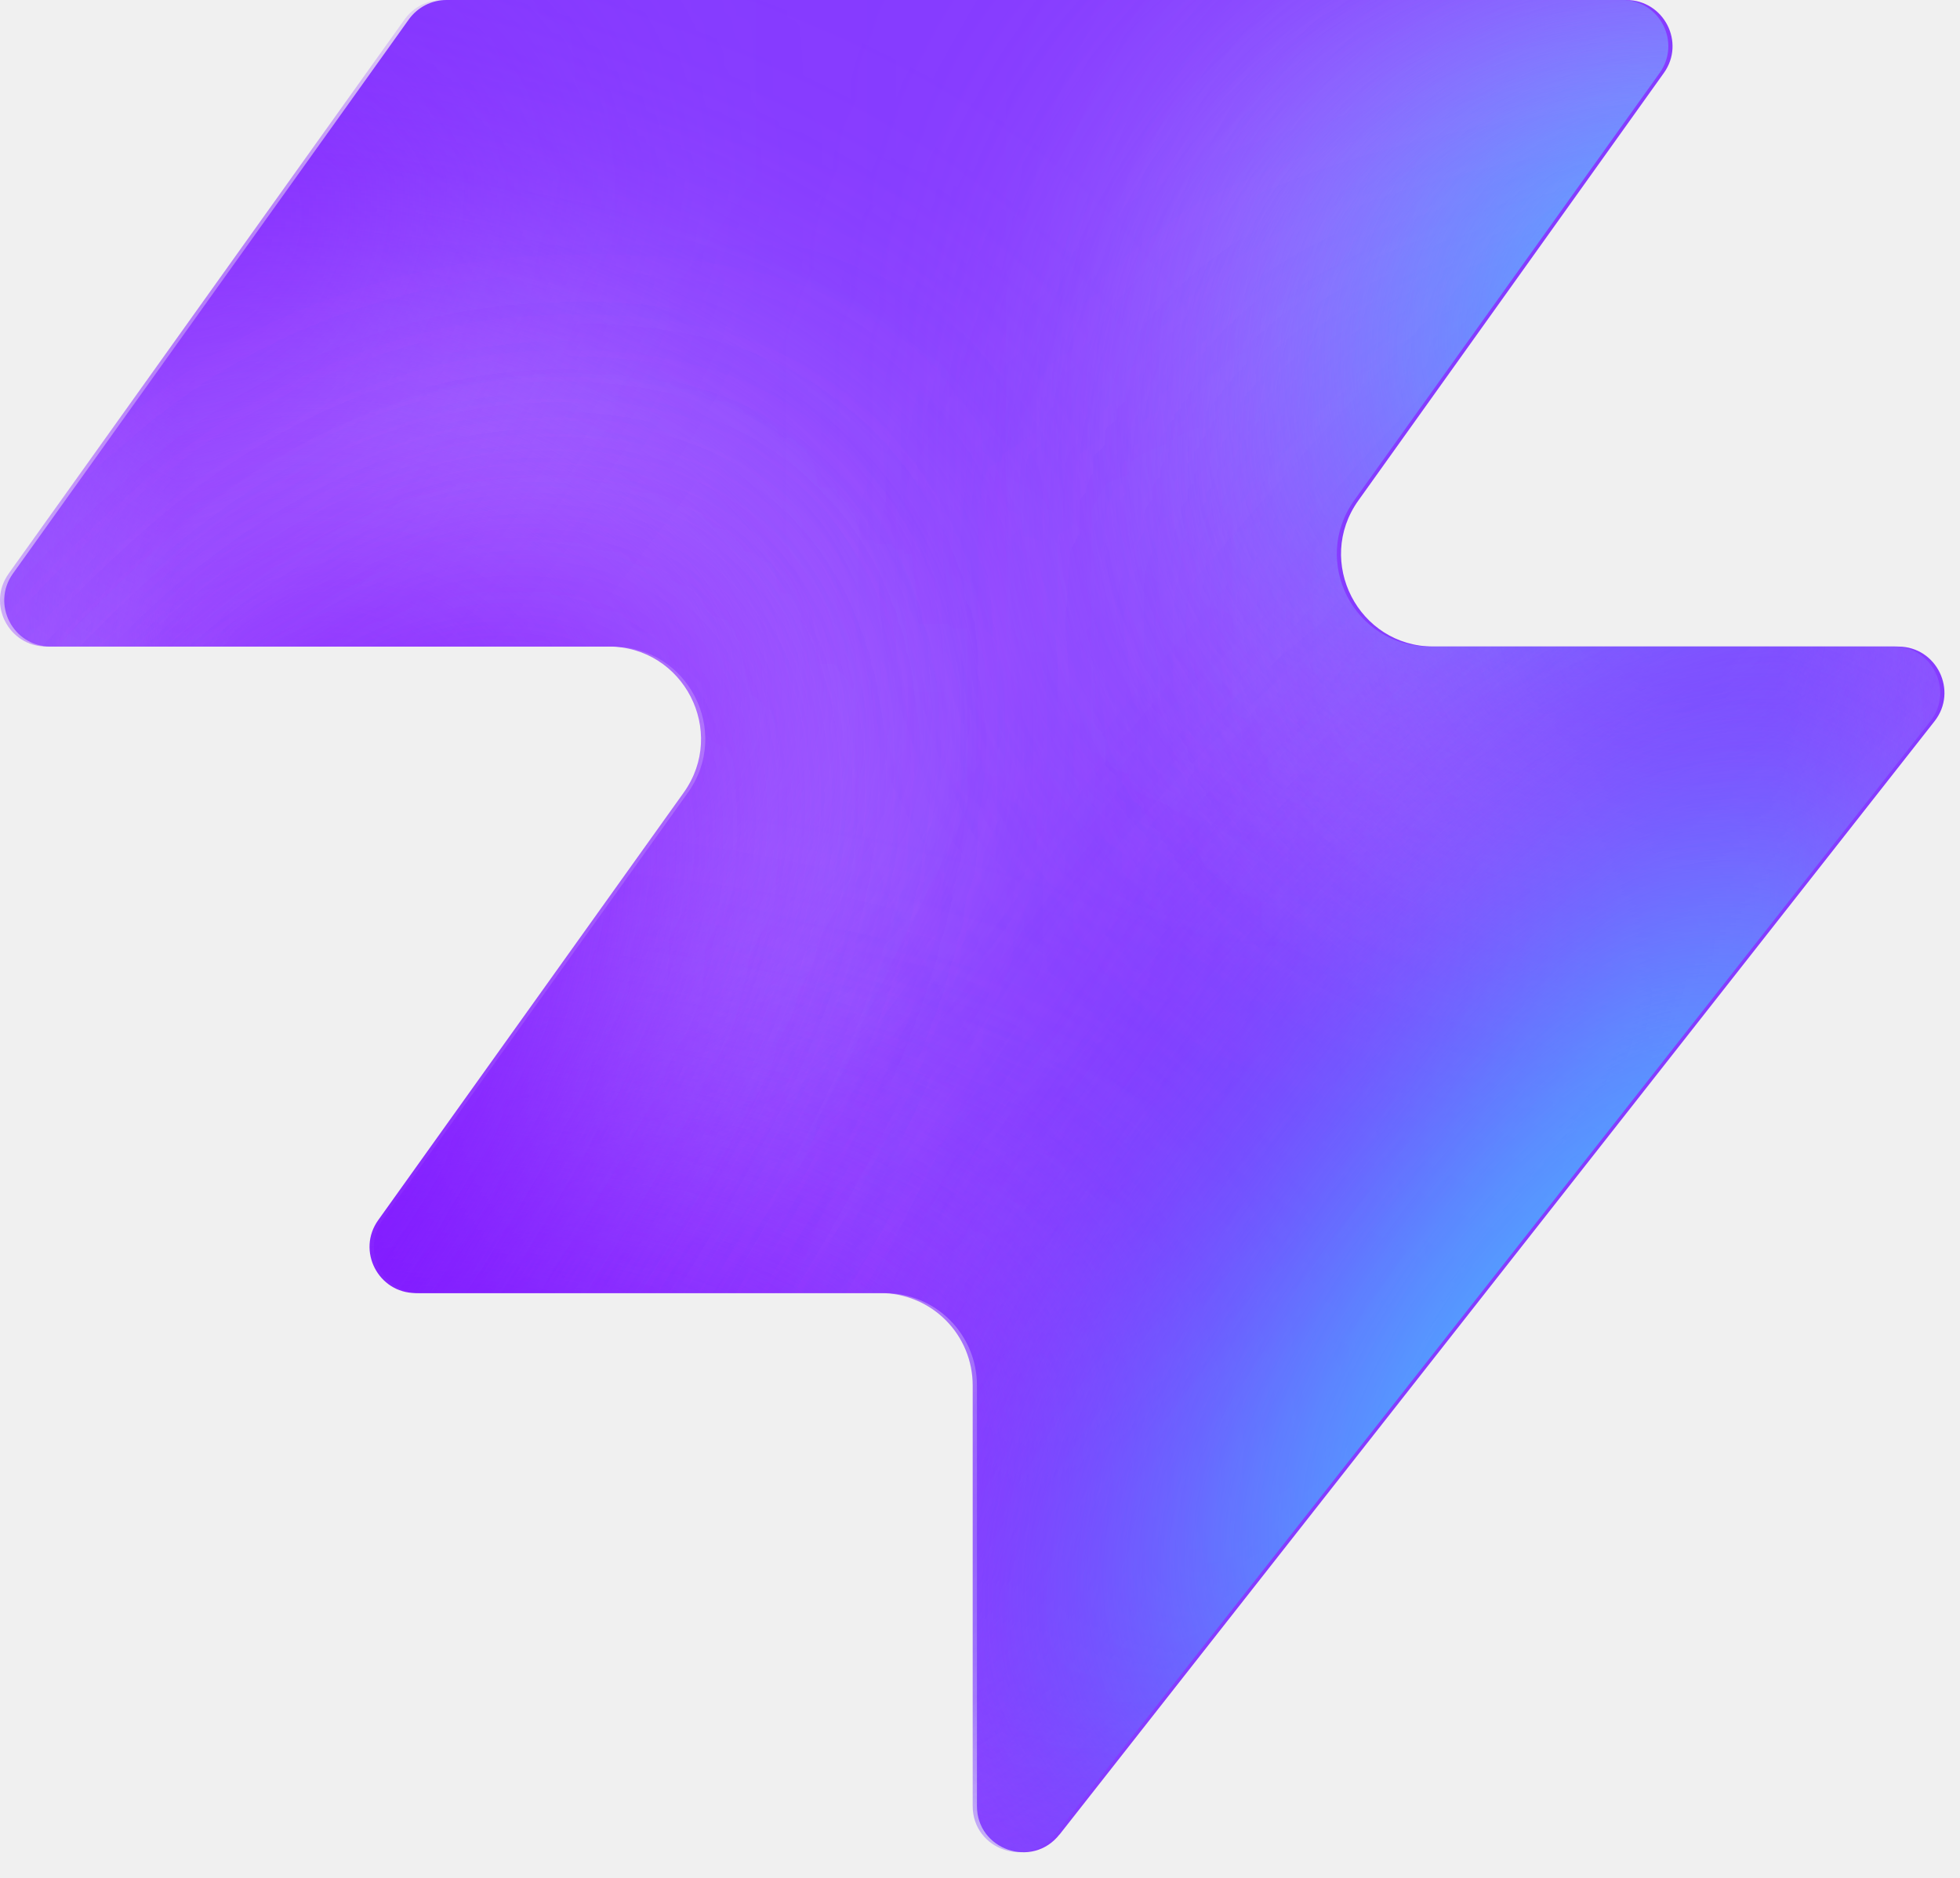
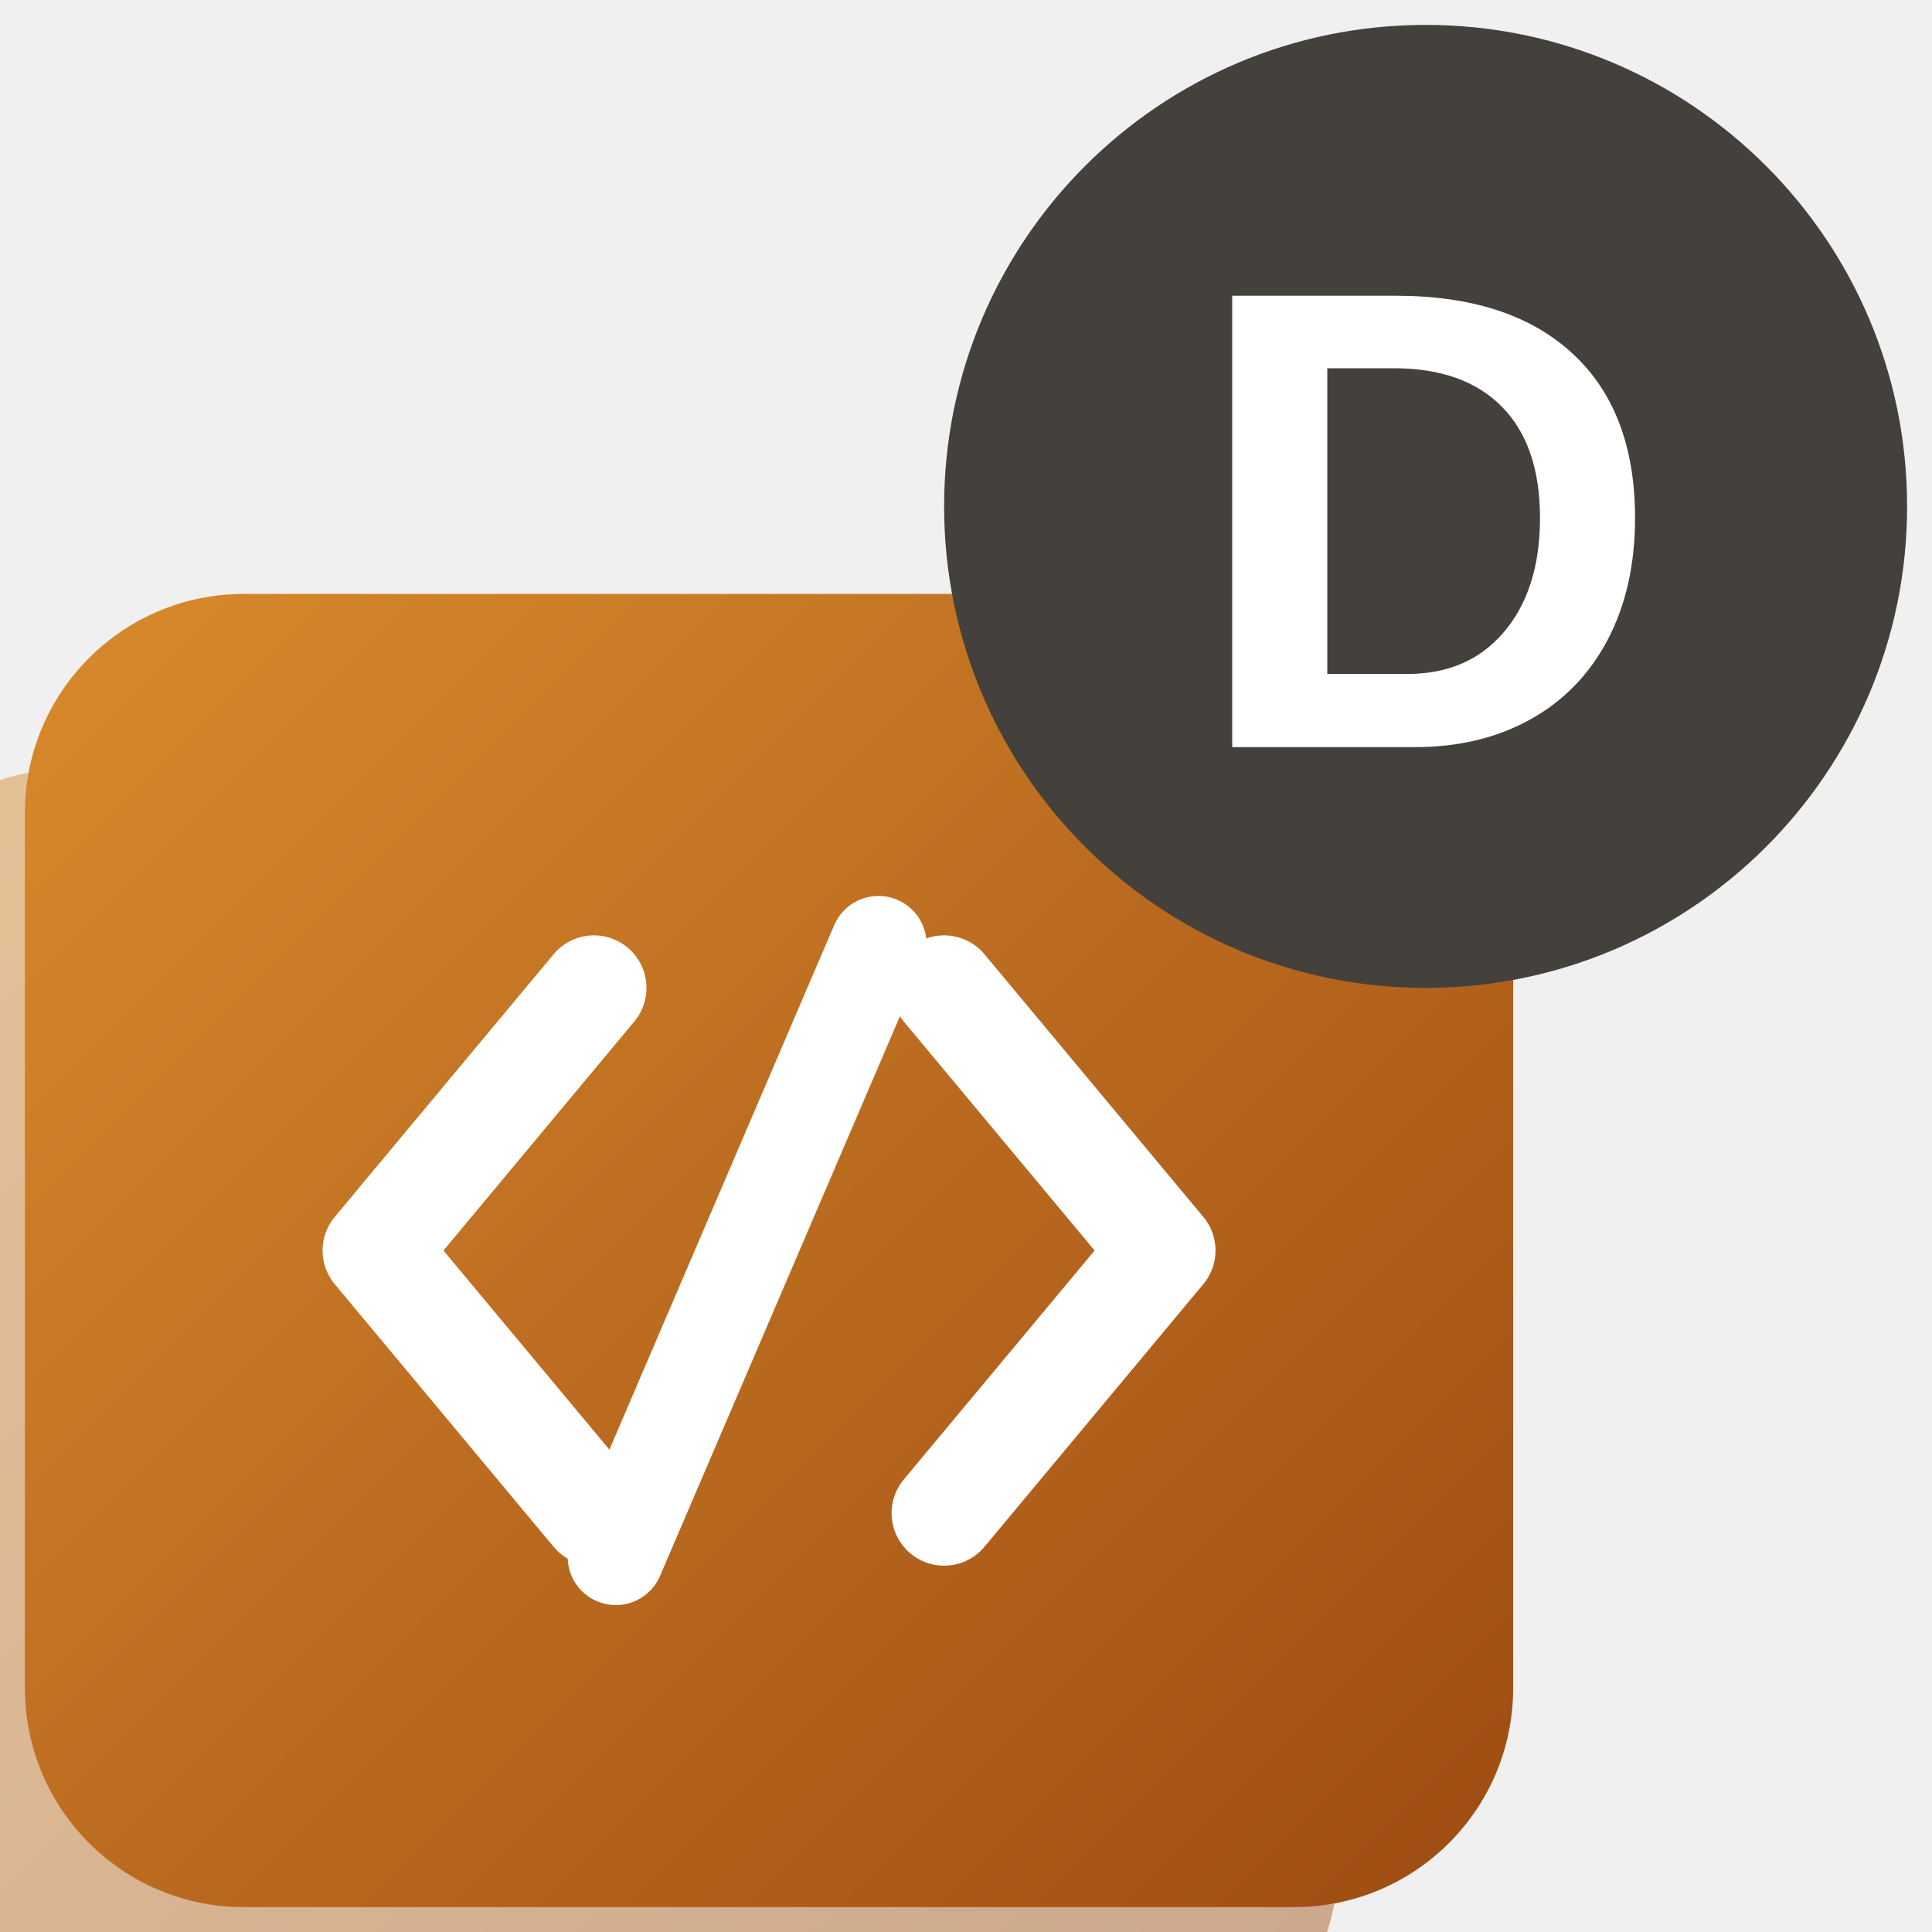
- <svg xmlns="http://www.w3.org/2000/svg" width="48" height="46" fill="none" viewBox="0 0 48 46">
-   <path fill="#863bff" d="M25.946 44.938c-.664.845-2.021.375-2.021-.698V33.937a2.26 2.26 0 0 0-2.262-2.262H10.287c-.92 0-1.456-1.04-.92-1.788l7.48-10.471c1.07-1.497 0-3.578-1.842-3.578H1.237c-.92 0-1.456-1.04-.92-1.788L10.013.474c.214-.297.556-.474.92-.474h28.894c.92 0 1.456 1.04.92 1.788l-7.48 10.471c-1.07 1.498 0 3.579 1.842 3.579h11.377c.943 0 1.473 1.088.89 1.83L25.947 44.94z" style="fill:#863bff;fill:color(display-p3 .525 .23 1);fill-opacity:1" />
-   <mask id="a" width="48" height="46" x="0" y="0" maskUnits="userSpaceOnUse" style="mask-type:alpha">
-     <path fill="#000" d="M25.842 44.938c-.664.844-2.021.375-2.021-.698V33.937a2.26 2.26 0 0 0-2.262-2.262H10.183c-.92 0-1.456-1.04-.92-1.788l7.48-10.471c1.07-1.498 0-3.579-1.842-3.579H1.133c-.92 0-1.456-1.04-.92-1.787L9.91.473c.214-.297.556-.474.92-.474h28.894c.92 0 1.456 1.04.92 1.788l-7.48 10.471c-1.07 1.498 0 3.578 1.842 3.578h11.377c.943 0 1.473 1.088.89 1.832L25.843 44.94z" style="fill:#000;fill-opacity:1" />
-   </mask>
-   <g mask="url(#a)">
-     <g filter="url(#b)">
-       <ellipse cx="5.508" cy="14.704" fill="#ede6ff" rx="5.508" ry="14.704" style="fill:#ede6ff;fill:color(display-p3 .927 .903 1);fill-opacity:1" transform="matrix(.00324 1 1 -.00324 -4.47 31.516)" />
-     </g>
-     <g filter="url(#c)">
-       <ellipse cx="10.399" cy="29.851" fill="#ede6ff" rx="10.399" ry="29.851" style="fill:#ede6ff;fill:color(display-p3 .927 .903 1);fill-opacity:1" transform="matrix(.00324 1 1 -.00324 -39.328 7.883)" />
-     </g>
-     <g filter="url(#d)">
-       <ellipse cx="5.508" cy="30.487" fill="#7e14ff" rx="5.508" ry="30.487" style="fill:#7e14ff;fill:color(display-p3 .492 .077 1);fill-opacity:1" transform="rotate(89.814 -25.913 -14.639)scale(1 -1)" />
-     </g>
-     <g filter="url(#e)">
-       <ellipse cx="5.508" cy="30.599" fill="#7e14ff" rx="5.508" ry="30.599" style="fill:#7e14ff;fill:color(display-p3 .492 .077 1);fill-opacity:1" transform="rotate(89.814 -32.644 -3.334)scale(1 -1)" />
-     </g>
-     <g filter="url(#f)">
-       <ellipse cx="5.508" cy="30.599" fill="#7e14ff" rx="5.508" ry="30.599" style="fill:#7e14ff;fill:color(display-p3 .492 .077 1);fill-opacity:1" transform="matrix(.00324 1 1 -.00324 -34.34 30.47)" />
-     </g>
-     <g filter="url(#g)">
-       <ellipse cx="14.072" cy="22.078" fill="#ede6ff" rx="14.072" ry="22.078" style="fill:#ede6ff;fill:color(display-p3 .927 .903 1);fill-opacity:1" transform="rotate(93.35 24.506 48.493)scale(-1 1)" />
-     </g>
-     <g filter="url(#h)">
-       <ellipse cx="3.47" cy="21.501" fill="#7e14ff" rx="3.47" ry="21.501" style="fill:#7e14ff;fill:color(display-p3 .492 .077 1);fill-opacity:1" transform="rotate(89.009 28.708 47.59)scale(-1 1)" />
-     </g>
-     <g filter="url(#i)">
-       <ellipse cx="3.47" cy="21.501" fill="#7e14ff" rx="3.47" ry="21.501" style="fill:#7e14ff;fill:color(display-p3 .492 .077 1);fill-opacity:1" transform="rotate(89.009 28.708 47.59)scale(-1 1)" />
-     </g>
-     <g filter="url(#j)">
-       <ellipse cx=".387" cy="8.972" fill="#7e14ff" rx="4.407" ry="29.108" style="fill:#7e14ff;fill:color(display-p3 .492 .077 1);fill-opacity:1" transform="rotate(39.51 .387 8.972)" />
-     </g>
-     <g filter="url(#k)">
-       <ellipse cx="47.523" cy="-6.092" fill="#7e14ff" rx="4.407" ry="29.108" style="fill:#7e14ff;fill:color(display-p3 .492 .077 1);fill-opacity:1" transform="rotate(37.892 47.523 -6.092)" />
-     </g>
-     <g filter="url(#l)">
-       <ellipse cx="41.412" cy="6.333" fill="#47bfff" rx="5.971" ry="9.665" style="fill:#47bfff;fill:color(display-p3 .28 .748 1);fill-opacity:1" transform="rotate(37.892 41.412 6.333)" />
-     </g>
-     <g filter="url(#m)">
-       <ellipse cx="-1.879" cy="38.332" fill="#7e14ff" rx="4.407" ry="29.108" style="fill:#7e14ff;fill:color(display-p3 .492 .077 1);fill-opacity:1" transform="rotate(37.892 -1.88 38.332)" />
-     </g>
-     <g filter="url(#n)">
-       <ellipse cx="-1.879" cy="38.332" fill="#7e14ff" rx="4.407" ry="29.108" style="fill:#7e14ff;fill:color(display-p3 .492 .077 1);fill-opacity:1" transform="rotate(37.892 -1.88 38.332)" />
-     </g>
-     <g filter="url(#o)">
-       <ellipse cx="35.651" cy="29.907" fill="#7e14ff" rx="4.407" ry="29.108" style="fill:#7e14ff;fill:color(display-p3 .492 .077 1);fill-opacity:1" transform="rotate(37.892 35.651 29.907)" />
-     </g>
-     <g filter="url(#p)">
-       <ellipse cx="38.418" cy="32.4" fill="#47bfff" rx="5.971" ry="15.297" style="fill:#47bfff;fill:color(display-p3 .28 .748 1);fill-opacity:1" transform="rotate(37.892 38.418 32.4)" />
-     </g>
+ <svg xmlns="http://www.w3.org/2000/svg" width="64" height="64" viewBox="0 0 64 64" fill="none">
+   <defs>
+     <linearGradient id="logoC1" x1="10" y1="14" x2="52" y2="56" gradientUnits="userSpaceOnUse">
+       <stop stop-color="#e0922f" />
+       <stop offset="1" stop-color="#92400e" />
+     </linearGradient>
+   </defs>
+   <g transform="translate(-22.375 -3.525) scale(1.45)">
+     <rect x="12" y="20" width="34" height="30" rx="5" fill="url(#logoC1)" opacity="0.45" />
+     <rect x="16" y="16" width="34" height="30" rx="5" fill="url(#logoC1)" />
+     <path d="M29 25l-5 6 5 6" stroke="#fff" stroke-width="2.4" fill="none" stroke-linecap="round" stroke-linejoin="round" />
+     <path d="M37 25l5 6-5 6" stroke="#fff" stroke-width="2.4" fill="none" stroke-linecap="round" stroke-linejoin="round" />
+     <path d="M35.5 24l-6 14" stroke="#fff" stroke-width="2.2" stroke-linecap="round" />
+     <circle cx="48" cy="14" r="11" fill="#44403c" />
+     <text x="48" y="19.5" text-anchor="middle" font-family="Segoe UI, Arial, sans-serif" font-size="15" font-weight="700" fill="#fff">D</text>
  </g>
-   <defs>
-     <filter id="b" width="60.045" height="41.654" x="-19.77" y="16.149" color-interpolation-filters="sRGB" filterUnits="userSpaceOnUse">
-       <feFlood flood-opacity="0" result="BackgroundImageFix" />
-       <feBlend in="SourceGraphic" in2="BackgroundImageFix" result="shape" />
-       <feGaussianBlur result="effect1_foregroundBlur_2002_17158" stdDeviation="7.659" />
-     </filter>
-     <filter id="c" width="90.34" height="51.437" x="-54.613" y="-7.533" color-interpolation-filters="sRGB" filterUnits="userSpaceOnUse">
-       <feFlood flood-opacity="0" result="BackgroundImageFix" />
-       <feBlend in="SourceGraphic" in2="BackgroundImageFix" result="shape" />
-       <feGaussianBlur result="effect1_foregroundBlur_2002_17158" stdDeviation="7.659" />
-     </filter>
-     <filter id="d" width="79.355" height="29.4" x="-49.64" y="2.03" color-interpolation-filters="sRGB" filterUnits="userSpaceOnUse">
-       <feFlood flood-opacity="0" result="BackgroundImageFix" />
-       <feBlend in="SourceGraphic" in2="BackgroundImageFix" result="shape" />
-       <feGaussianBlur result="effect1_foregroundBlur_2002_17158" stdDeviation="4.596" />
-     </filter>
-     <filter id="e" width="79.579" height="29.4" x="-45.045" y="20.029" color-interpolation-filters="sRGB" filterUnits="userSpaceOnUse">
-       <feFlood flood-opacity="0" result="BackgroundImageFix" />
-       <feBlend in="SourceGraphic" in2="BackgroundImageFix" result="shape" />
-       <feGaussianBlur result="effect1_foregroundBlur_2002_17158" stdDeviation="4.596" />
-     </filter>
-     <filter id="f" width="79.579" height="29.4" x="-43.513" y="21.178" color-interpolation-filters="sRGB" filterUnits="userSpaceOnUse">
-       <feFlood flood-opacity="0" result="BackgroundImageFix" />
-       <feBlend in="SourceGraphic" in2="BackgroundImageFix" result="shape" />
-       <feGaussianBlur result="effect1_foregroundBlur_2002_17158" stdDeviation="4.596" />
-     </filter>
-     <filter id="g" width="74.749" height="58.852" x="15.756" y="-17.901" color-interpolation-filters="sRGB" filterUnits="userSpaceOnUse">
-       <feFlood flood-opacity="0" result="BackgroundImageFix" />
-       <feBlend in="SourceGraphic" in2="BackgroundImageFix" result="shape" />
-       <feGaussianBlur result="effect1_foregroundBlur_2002_17158" stdDeviation="7.659" />
-     </filter>
-     <filter id="h" width="61.377" height="25.362" x="23.548" y="2.284" color-interpolation-filters="sRGB" filterUnits="userSpaceOnUse">
-       <feFlood flood-opacity="0" result="BackgroundImageFix" />
-       <feBlend in="SourceGraphic" in2="BackgroundImageFix" result="shape" />
-       <feGaussianBlur result="effect1_foregroundBlur_2002_17158" stdDeviation="4.596" />
-     </filter>
-     <filter id="i" width="61.377" height="25.362" x="23.548" y="2.284" color-interpolation-filters="sRGB" filterUnits="userSpaceOnUse">
-       <feFlood flood-opacity="0" result="BackgroundImageFix" />
-       <feBlend in="SourceGraphic" in2="BackgroundImageFix" result="shape" />
-       <feGaussianBlur result="effect1_foregroundBlur_2002_17158" stdDeviation="4.596" />
-     </filter>
-     <filter id="j" width="56.045" height="63.649" x="-27.636" y="-22.853" color-interpolation-filters="sRGB" filterUnits="userSpaceOnUse">
-       <feFlood flood-opacity="0" result="BackgroundImageFix" />
-       <feBlend in="SourceGraphic" in2="BackgroundImageFix" result="shape" />
-       <feGaussianBlur result="effect1_foregroundBlur_2002_17158" stdDeviation="4.596" />
-     </filter>
-     <filter id="k" width="54.814" height="64.646" x="20.116" y="-38.415" color-interpolation-filters="sRGB" filterUnits="userSpaceOnUse">
-       <feFlood flood-opacity="0" result="BackgroundImageFix" />
-       <feBlend in="SourceGraphic" in2="BackgroundImageFix" result="shape" />
-       <feGaussianBlur result="effect1_foregroundBlur_2002_17158" stdDeviation="4.596" />
-     </filter>
-     <filter id="l" width="33.541" height="35.313" x="24.641" y="-11.323" color-interpolation-filters="sRGB" filterUnits="userSpaceOnUse">
-       <feFlood flood-opacity="0" result="BackgroundImageFix" />
-       <feBlend in="SourceGraphic" in2="BackgroundImageFix" result="shape" />
-       <feGaussianBlur result="effect1_foregroundBlur_2002_17158" stdDeviation="4.596" />
-     </filter>
-     <filter id="m" width="54.814" height="64.646" x="-29.286" y="6.009" color-interpolation-filters="sRGB" filterUnits="userSpaceOnUse">
-       <feFlood flood-opacity="0" result="BackgroundImageFix" />
-       <feBlend in="SourceGraphic" in2="BackgroundImageFix" result="shape" />
-       <feGaussianBlur result="effect1_foregroundBlur_2002_17158" stdDeviation="4.596" />
-     </filter>
-     <filter id="n" width="54.814" height="64.646" x="-29.286" y="6.009" color-interpolation-filters="sRGB" filterUnits="userSpaceOnUse">
-       <feFlood flood-opacity="0" result="BackgroundImageFix" />
-       <feBlend in="SourceGraphic" in2="BackgroundImageFix" result="shape" />
-       <feGaussianBlur result="effect1_foregroundBlur_2002_17158" stdDeviation="4.596" />
-     </filter>
-     <filter id="o" width="54.814" height="64.646" x="8.244" y="-2.416" color-interpolation-filters="sRGB" filterUnits="userSpaceOnUse">
-       <feFlood flood-opacity="0" result="BackgroundImageFix" />
-       <feBlend in="SourceGraphic" in2="BackgroundImageFix" result="shape" />
-       <feGaussianBlur result="effect1_foregroundBlur_2002_17158" stdDeviation="4.596" />
-     </filter>
-     <filter id="p" width="39.409" height="43.623" x="18.713" y="10.588" color-interpolation-filters="sRGB" filterUnits="userSpaceOnUse">
-       <feFlood flood-opacity="0" result="BackgroundImageFix" />
-       <feBlend in="SourceGraphic" in2="BackgroundImageFix" result="shape" />
-       <feGaussianBlur result="effect1_foregroundBlur_2002_17158" stdDeviation="4.596" />
-     </filter>
-   </defs>
</svg>
